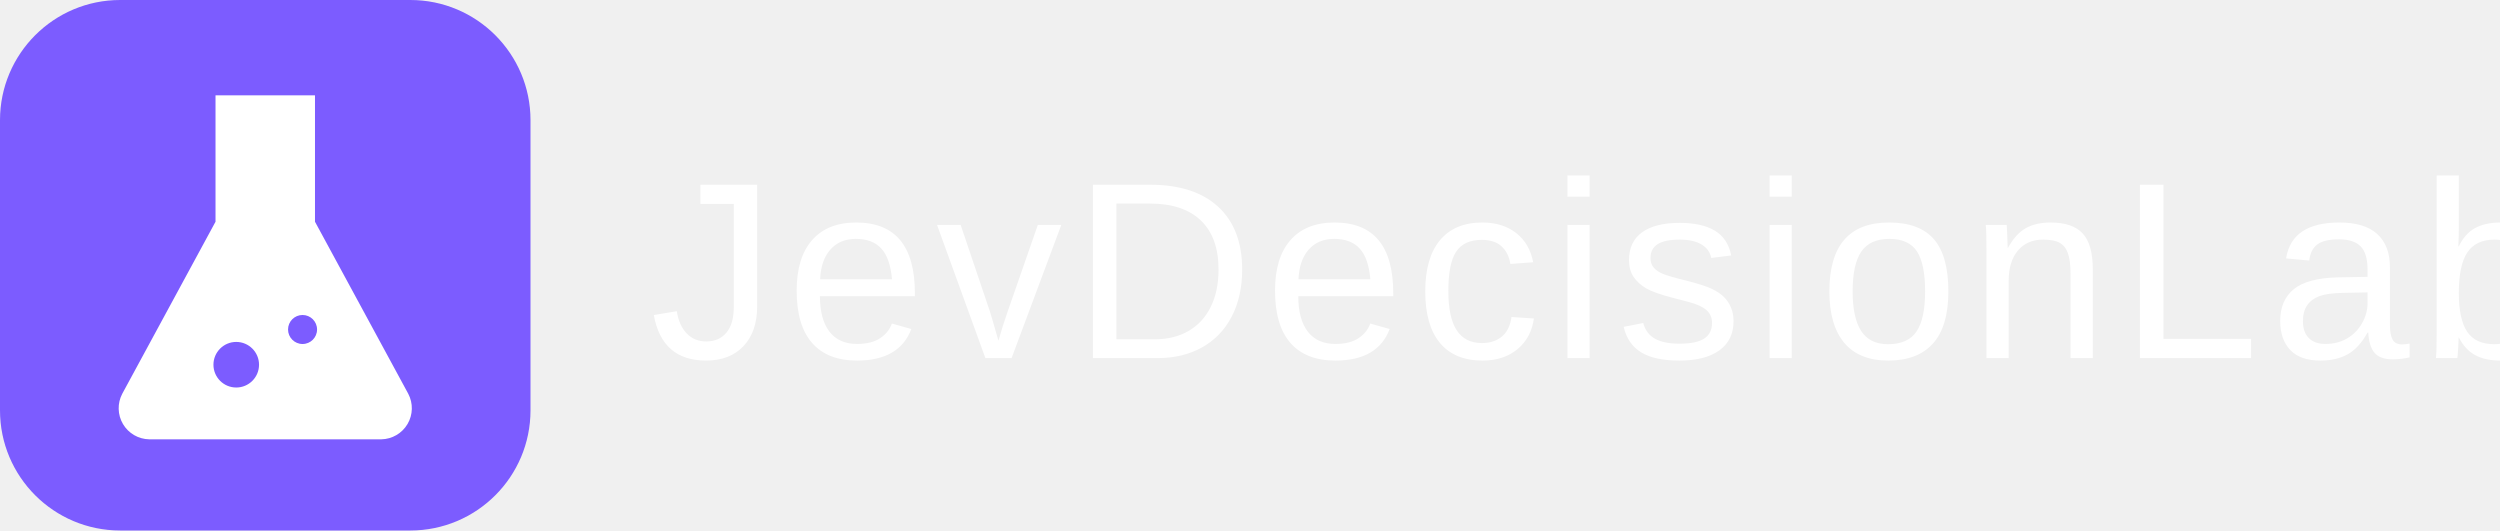
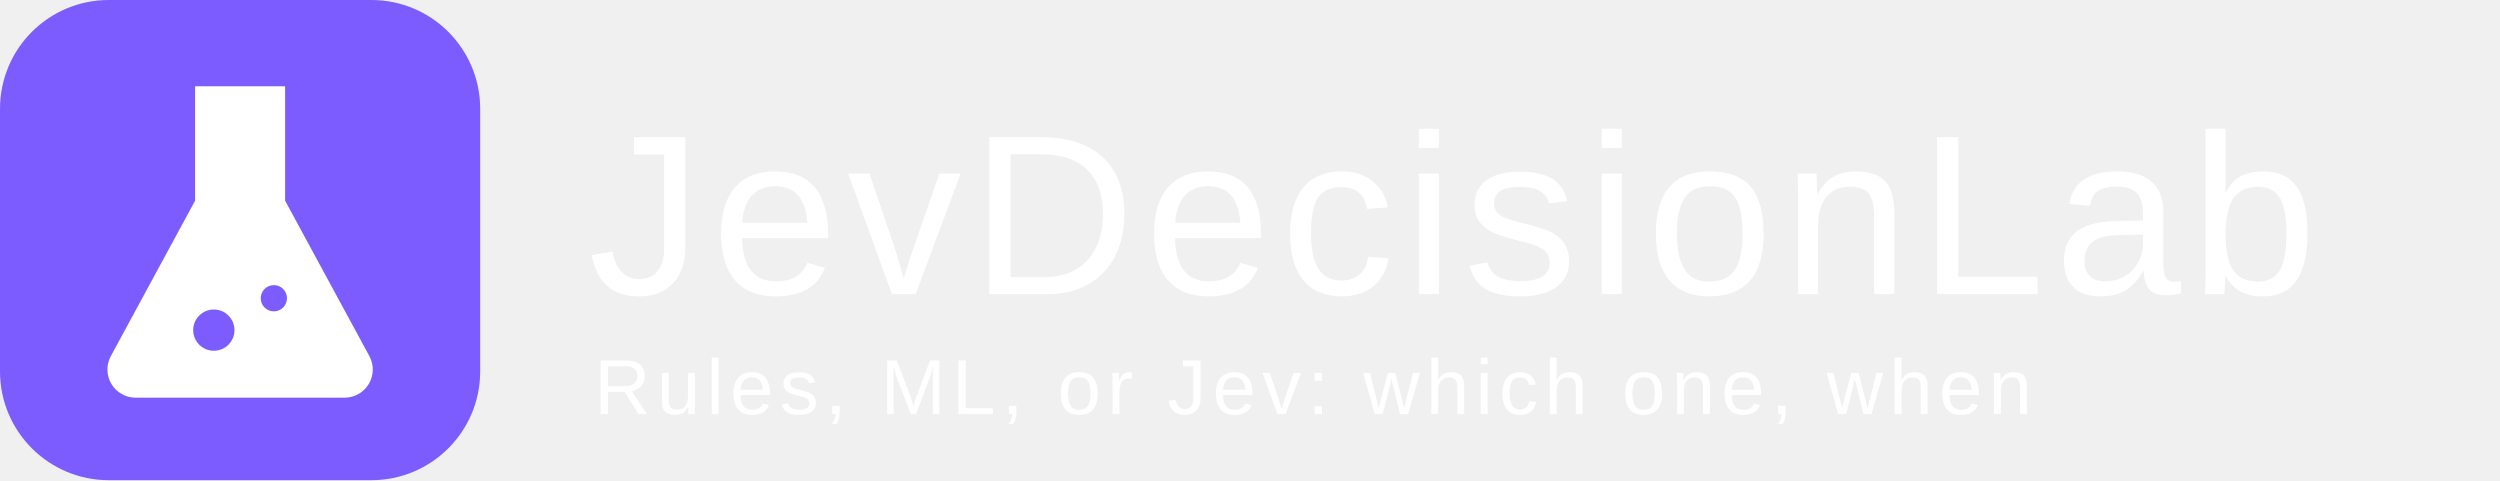
- <svg xmlns="http://www.w3.org/2000/svg" viewBox="0 0 754 160" width="754" height="160">
+ <svg xmlns="http://www.w3.org/2000/svg" viewBox="0 0 833 160" width="833" height="160">
  <svg x="0" y="0" width="160" height="160" viewBox="0 0 512 512">
    <rect width="512" height="512" rx="116" fill="#7C5CFF" />
    <path d="M208 92 H304 V214 L394 380 A30 30 0 0 1 368 424 H144 A30 30 0 0 1 118 380 L208 214 Z" fill="#FFFFFF" />
    <circle cx="228" cy="352" r="22" fill="#7C5CFF" />
    <circle cx="292" cy="318" r="14" fill="#7C5CFF" />
  </svg>
-   <text x="196" y="108" font-family="Segoe UI, system-ui, -apple-system, Helvetica Neue, Arial, sans-serif" font-size="76" font-weight="400" letter-spacing="3.04" fill="#FFFFFF">JevDecisionLab</text>
+   <text x="196" y="98" font-family="'Arial Rounded MT Bold', 'Segoe UI', Arial, sans-serif" font-size="76" font-weight="400" letter-spacing="3.04" fill="#FFFFFF">JevDecisionLab</text>
+   <text x="198" y="138" font-family="'Arial Rounded MT Bold', 'Segoe UI', Arial, sans-serif" font-size="26" letter-spacing="2.08" fill="#FFFFFF">Rules, ML, or Jev: which one, when</text>
</svg>
